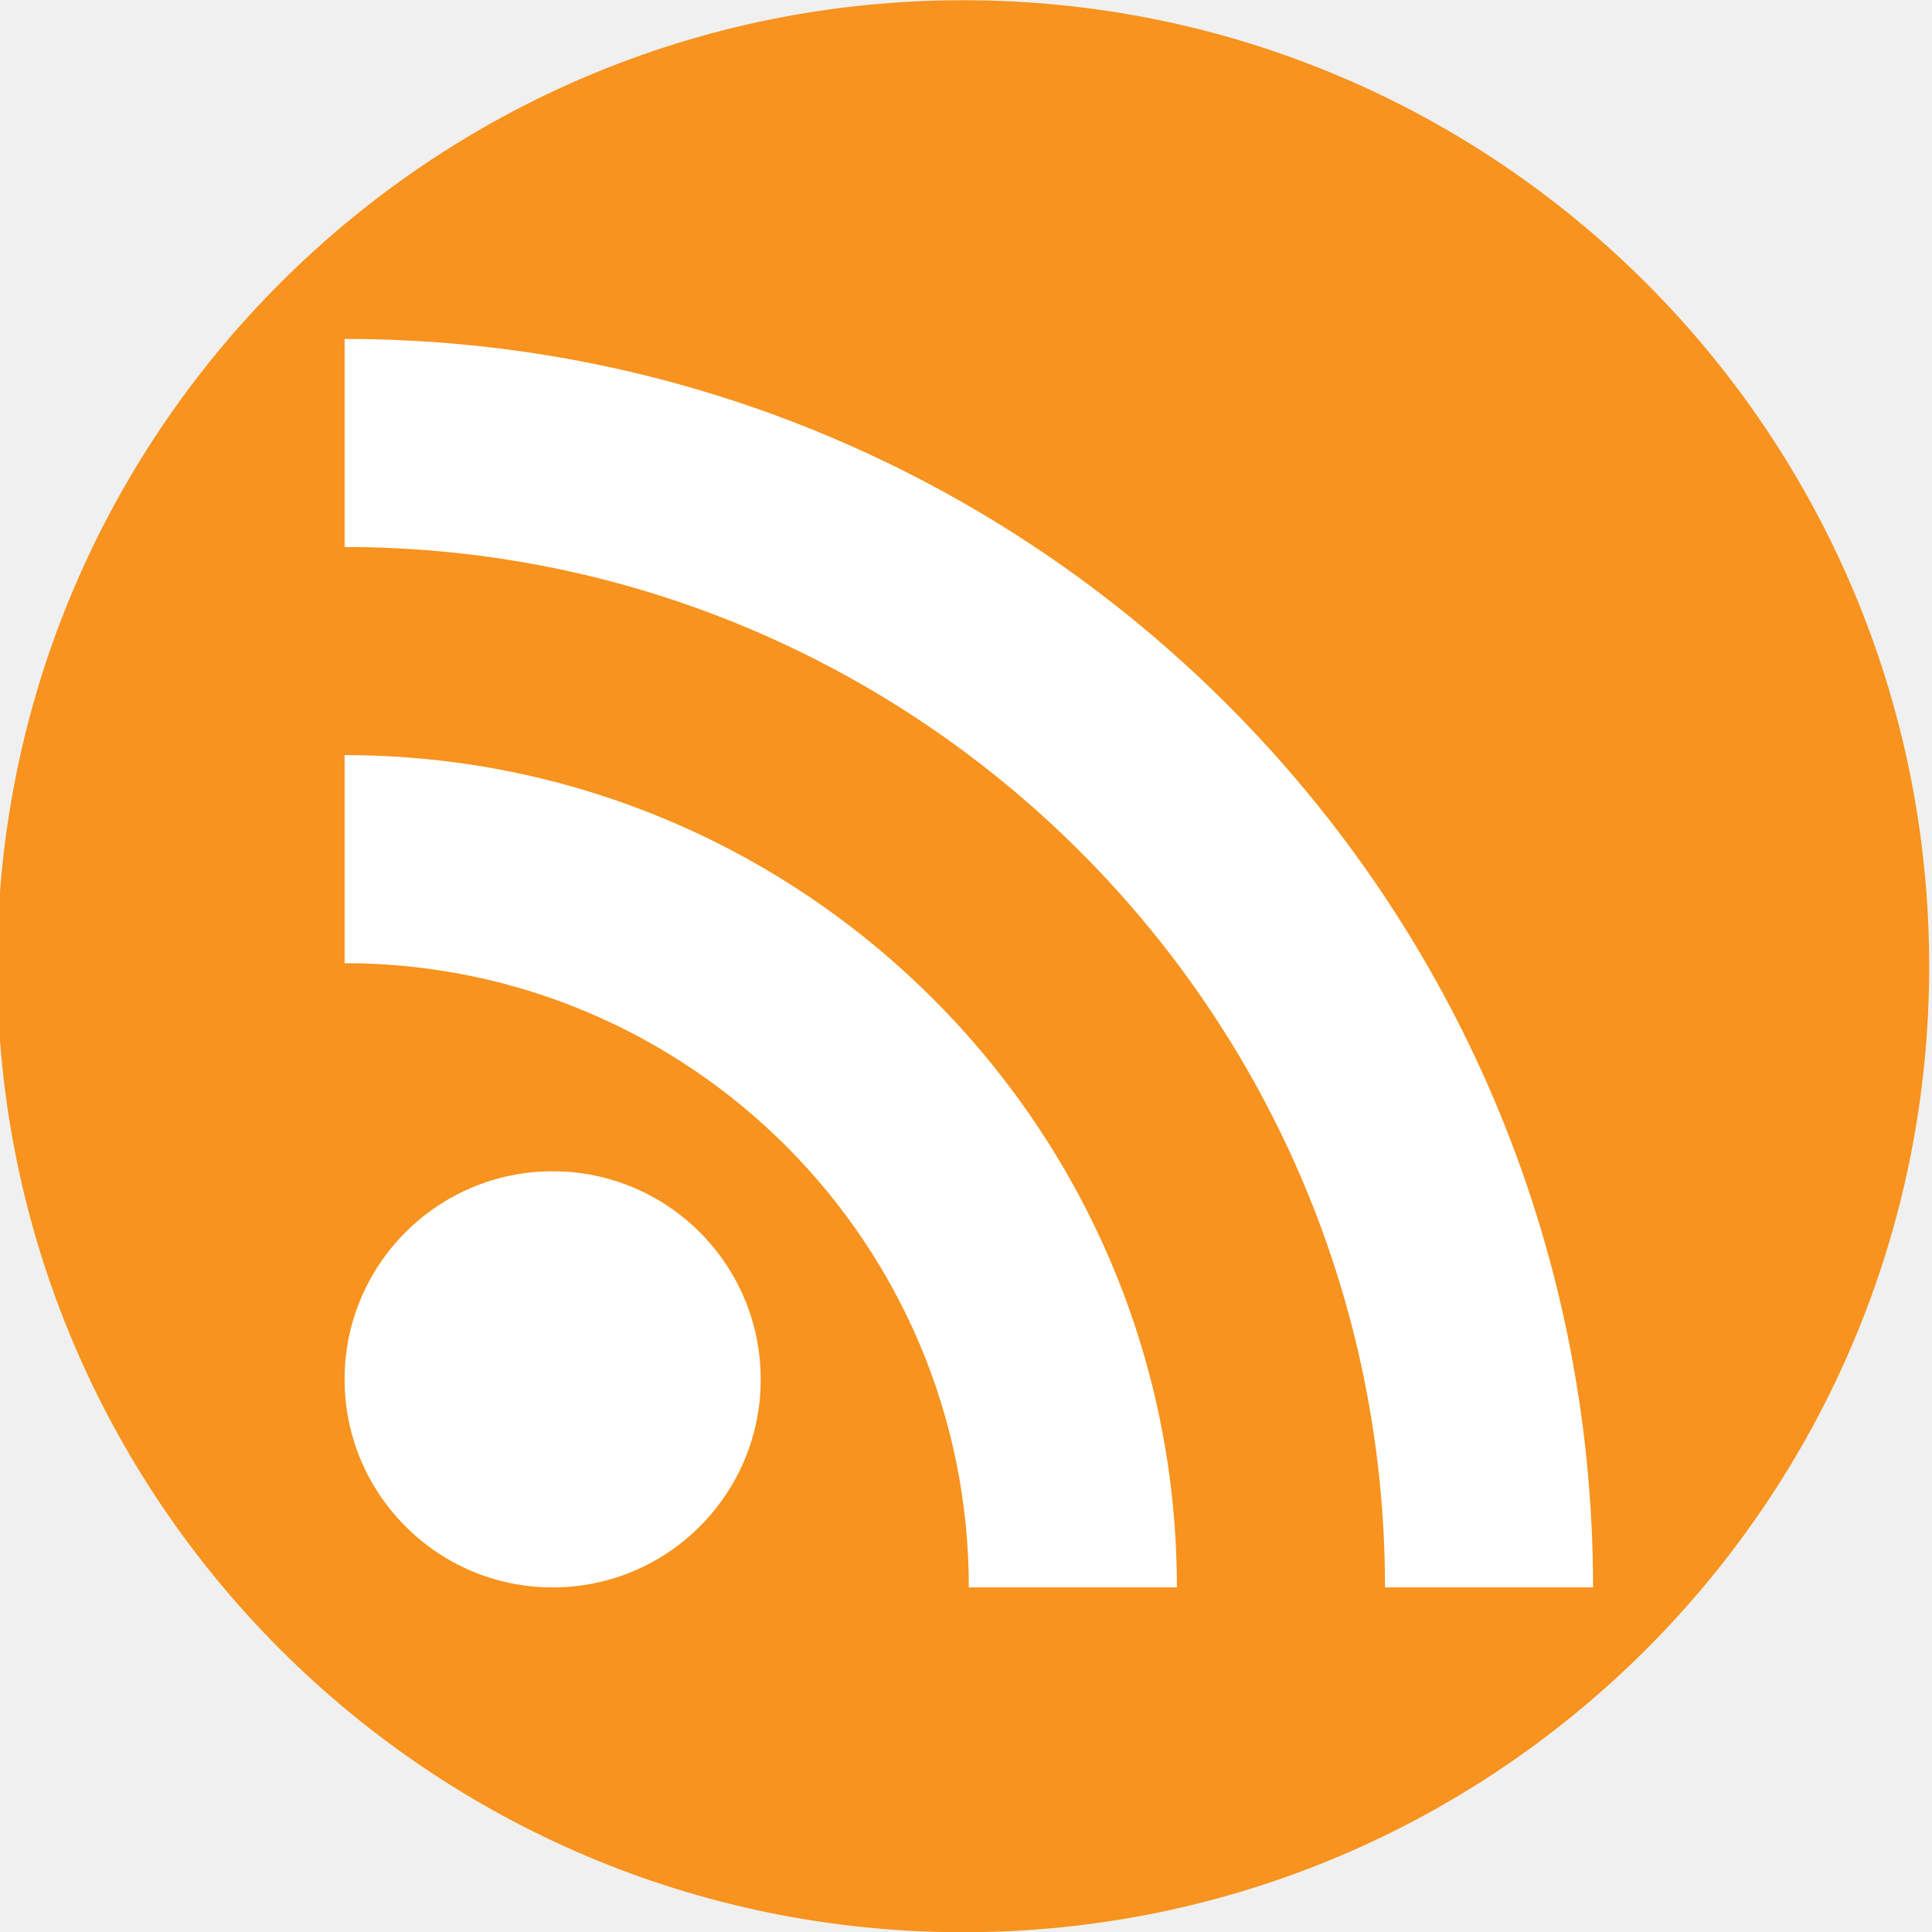
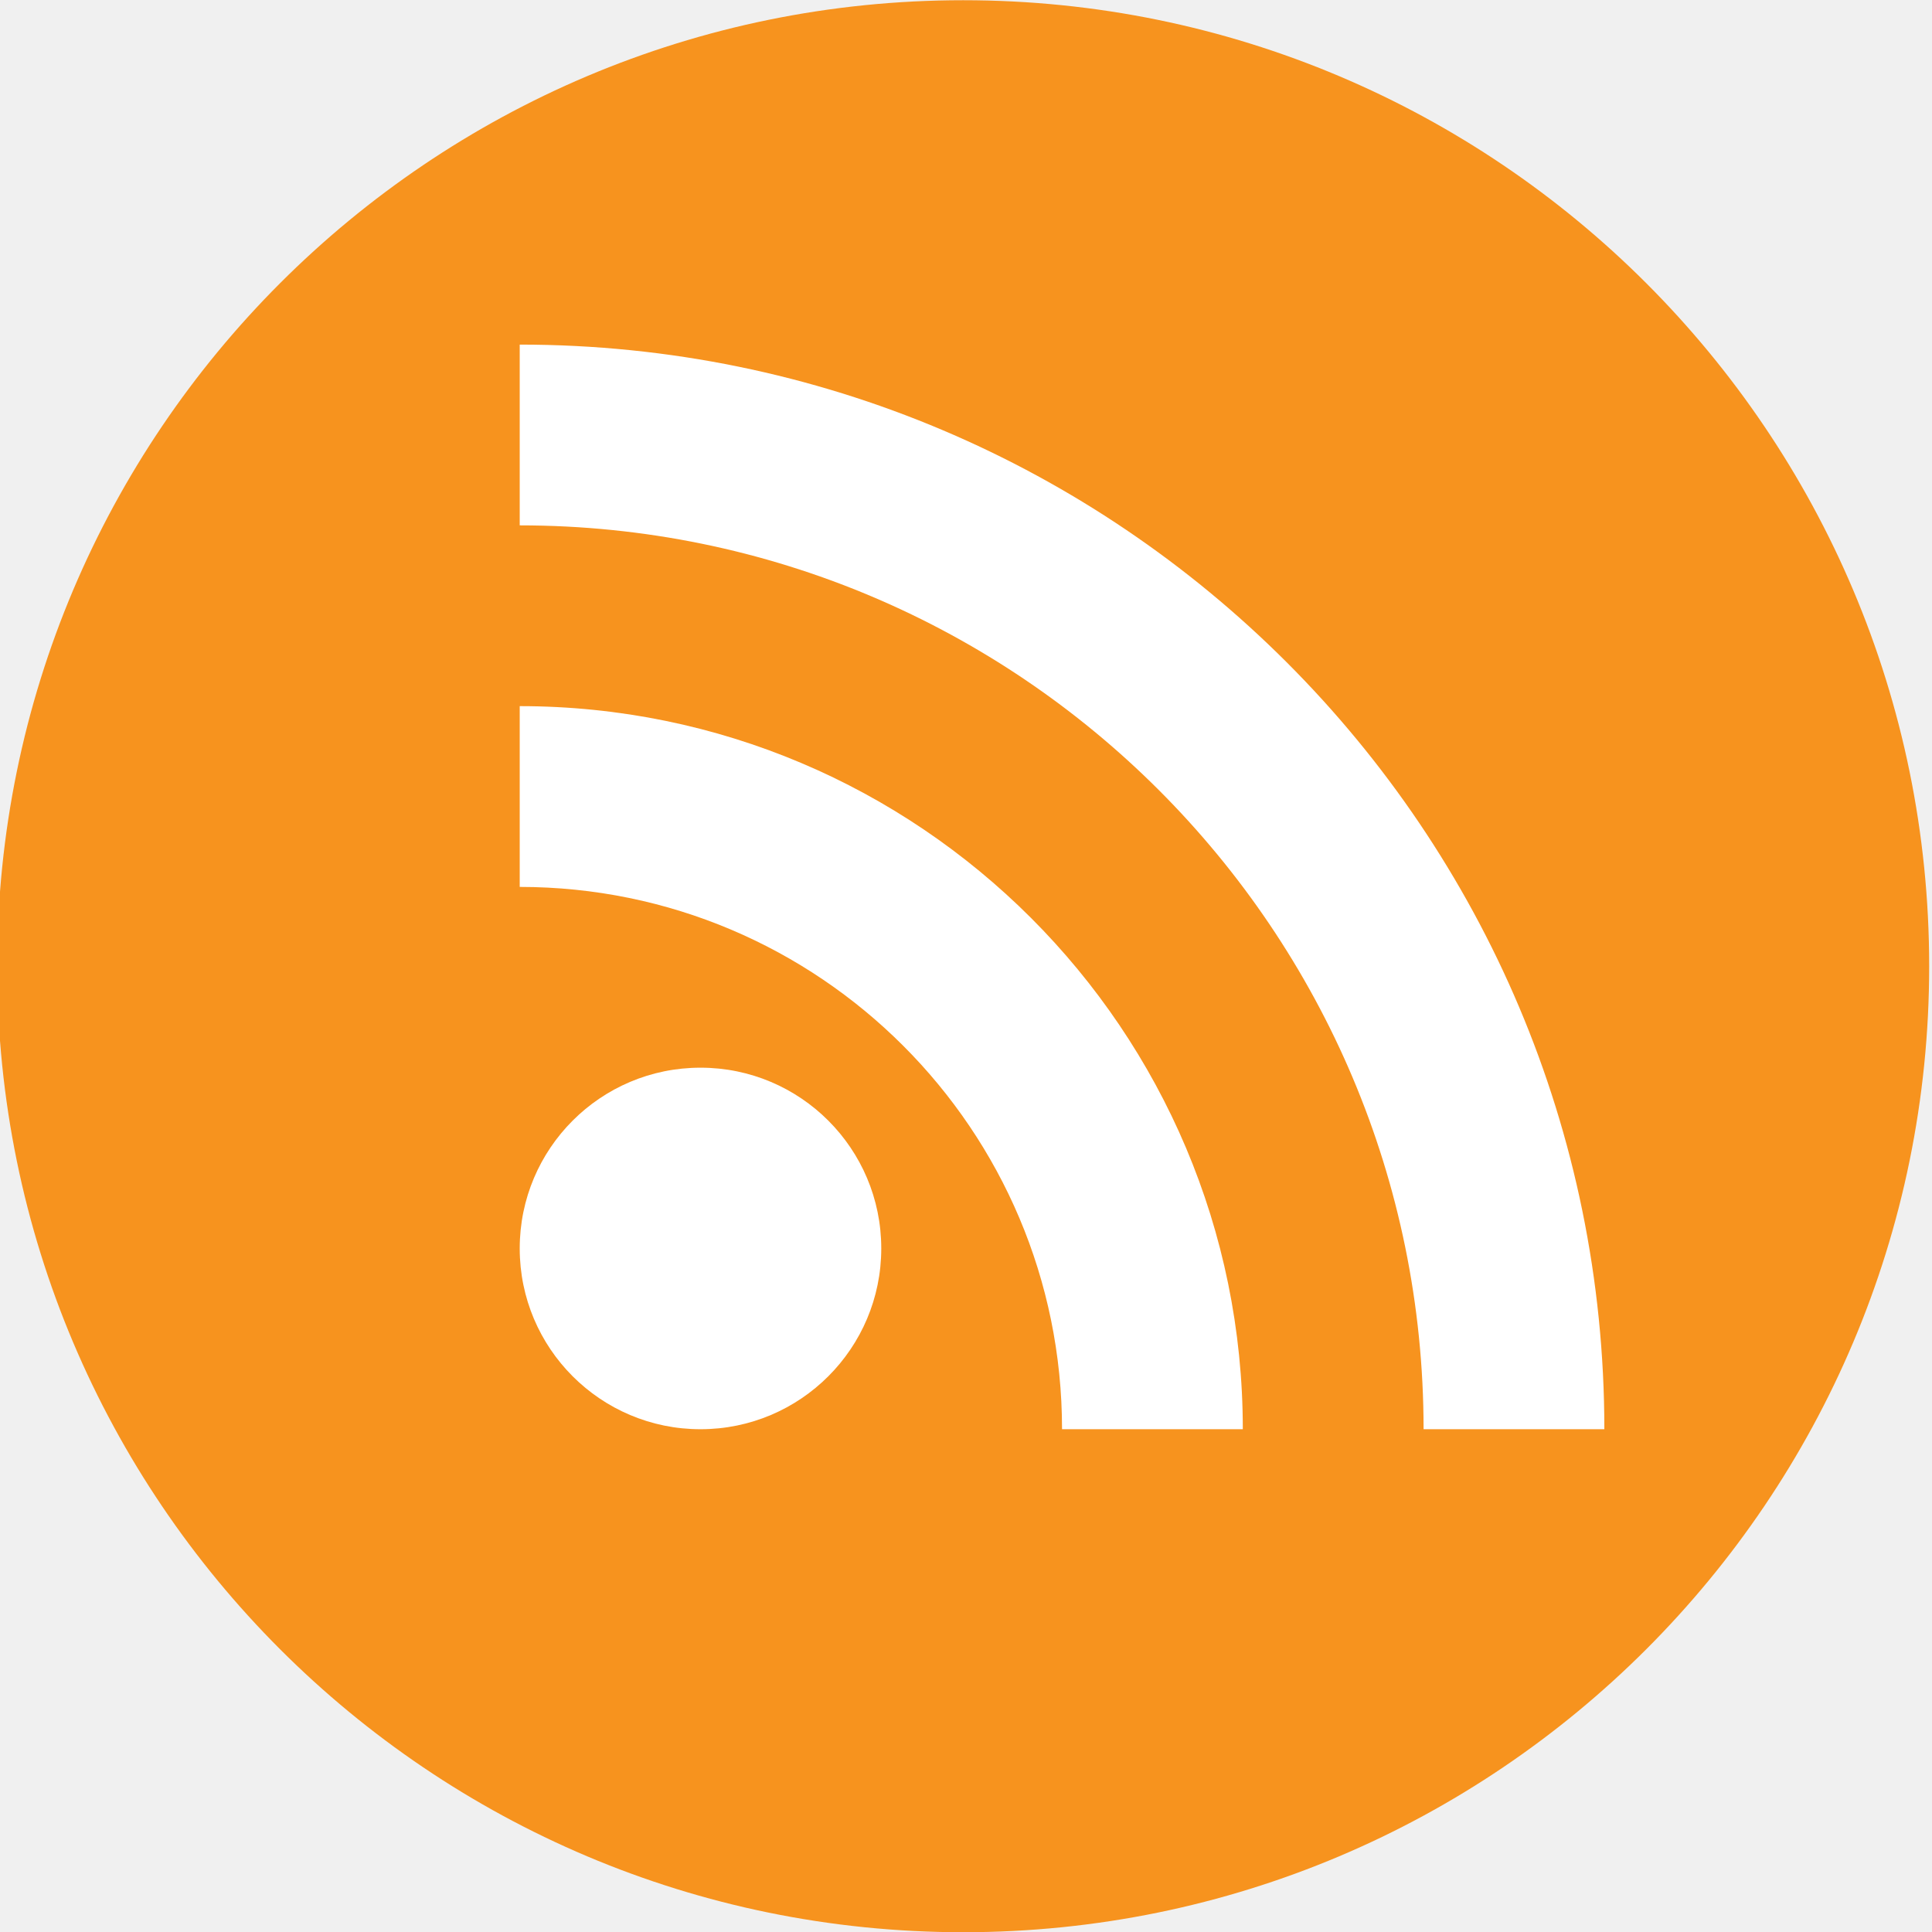
<svg xmlns="http://www.w3.org/2000/svg" version="1.1" id="Layer_1" x="0px" y="0px" viewBox="0 0 342 342" style="enable-background:new 0 0 342 342;" xml:space="preserve">
  <style type="text/css">
	.st0{fill:#F7931E;}
	.st1{fill:#FFFFFF;}
</style>
  <circle class="st0" cx="170.5" cy="171.04" r="171" />
-   <circle class="st1" cx="97.83" cy="244.17" r="36.83" />
-   <path class="st1" d="M61,170.5c61.03,0,110.5,49.47,110.5,110.5h36.83c0-81.37-65.96-147.33-147.33-147.33V170.5z" />
-   <path class="st1" d="M61,96.83c101.71,0,184.17,82.45,184.17,184.17H282c0-122.05-98.95-221-221-221V96.83z" />
+   <circle class="st1" cx="124" cy="221" r="32" />
+   <path class="st1" d="M92,157c53.02,0,96,42.98,96,96h32c0-70.69-57.31-128-128-128V157z" />
+   <path class="st1" d="M92,93c88.37,0,160,71.63,160,160h32c0-106.04-85.96-192-192-192V93z" />
</svg>
